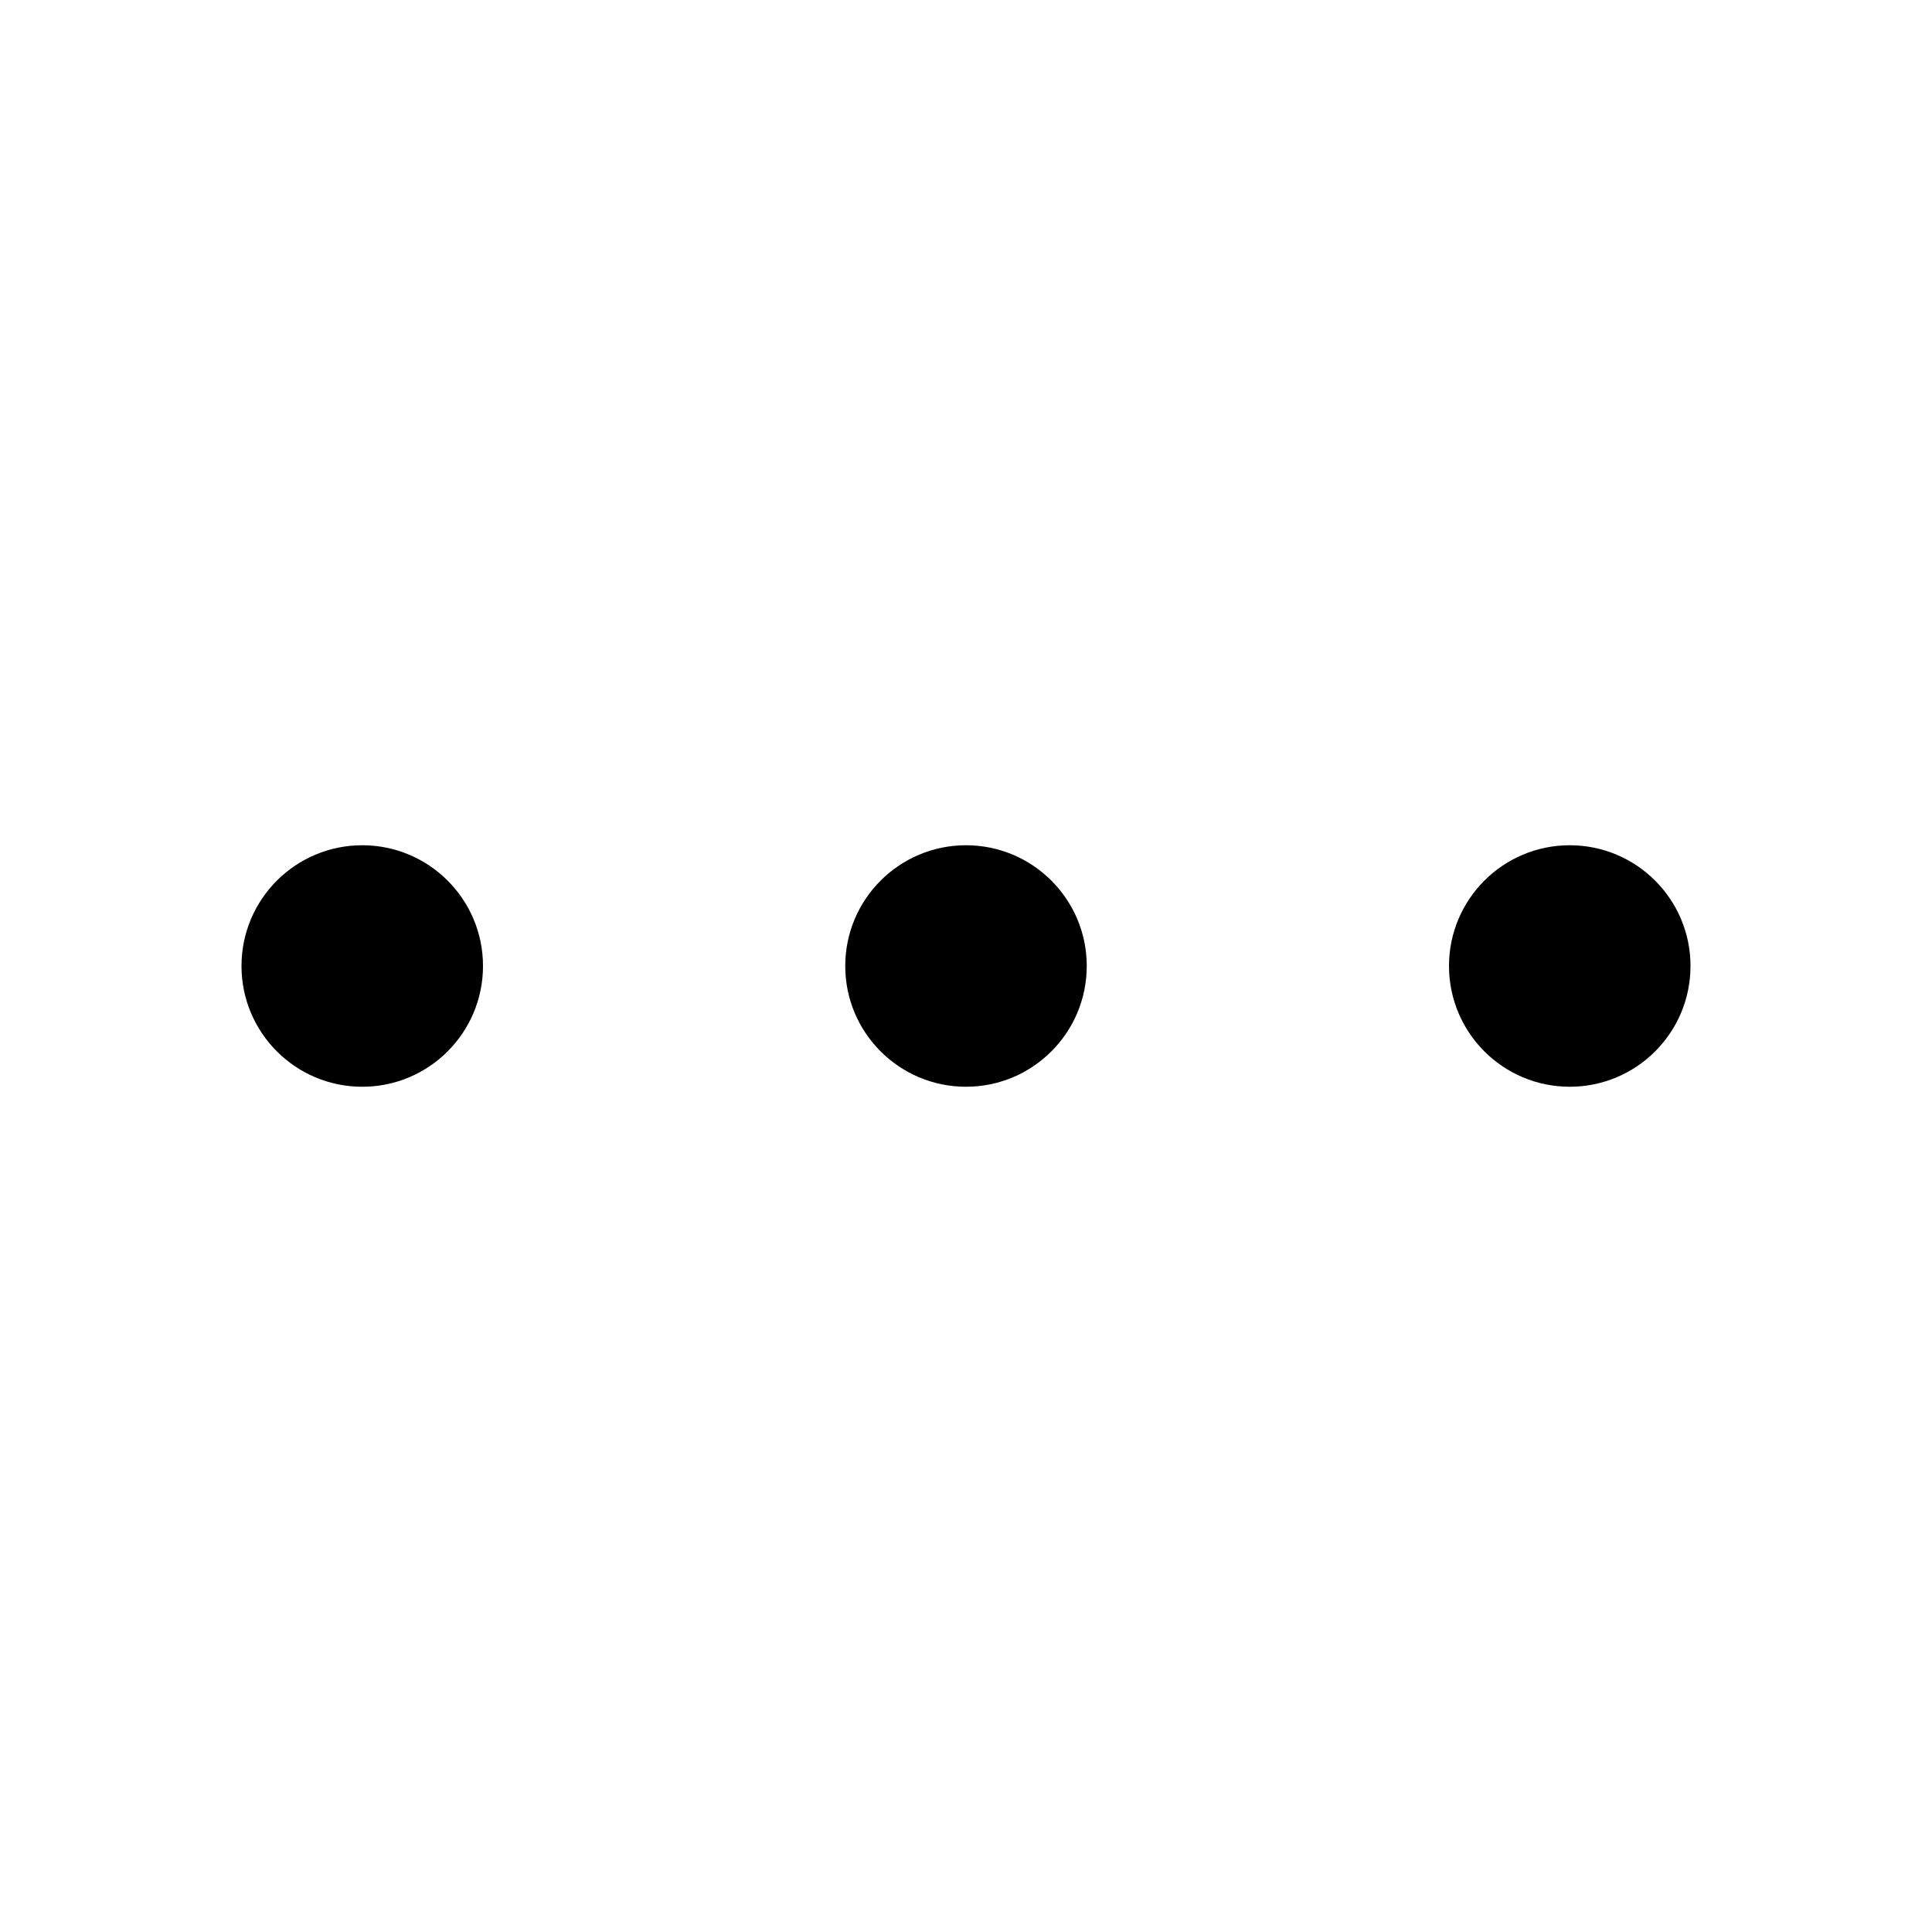
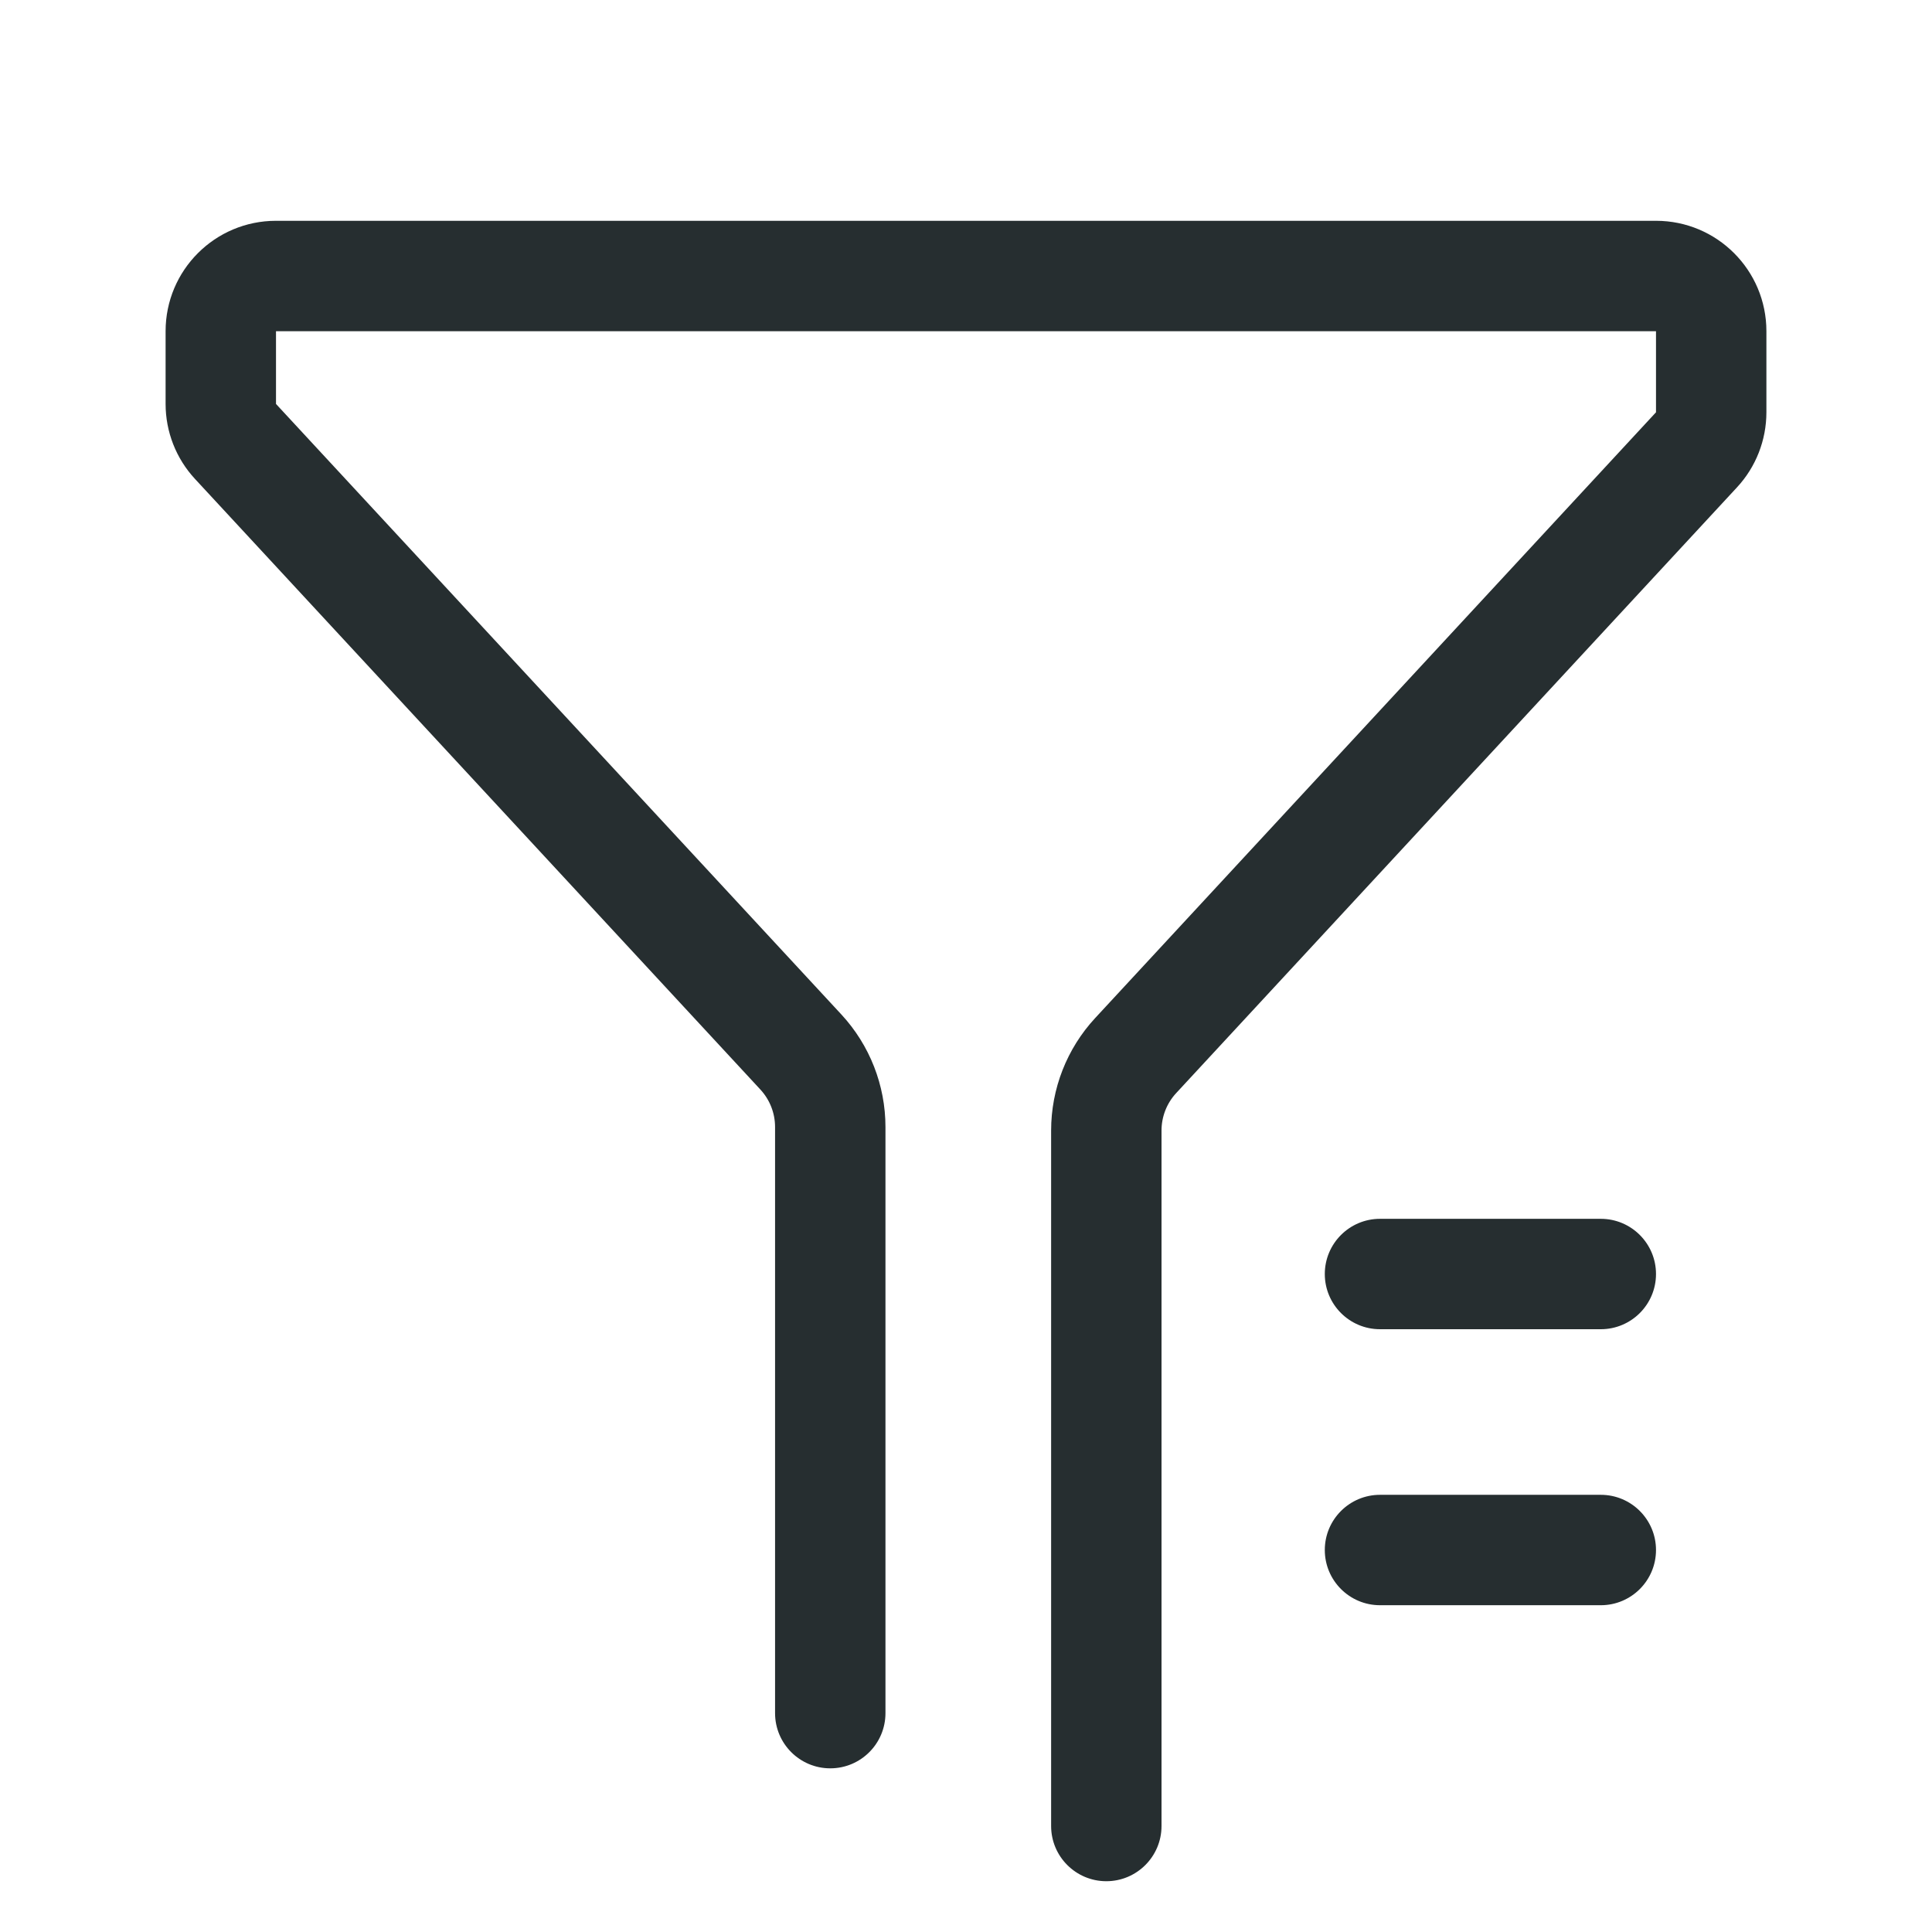
- <svg xmlns="http://www.w3.org/2000/svg" t="1656836814638" class="icon" viewBox="0 0 1024 1024" version="1.1" p-id="10371" width="200" height="200">
-   <defs>
-     <style type="text/css">@font-face { font-family: feedback-iconfont; src: url("//at.alicdn.com/t/font_1031158_u69w8yhxdu.woff2?t=1630033759944") format("woff2"), url("//at.alicdn.com/t/font_1031158_u69w8yhxdu.woff?t=1630033759944") format("woff"), url("//at.alicdn.com/t/font_1031158_u69w8yhxdu.ttf?t=1630033759944") format("truetype"); }
- </style>
-   </defs>
-   <path d="M256 512a64 64 0 1 1-128 0 64 64 0 0 1 128 0zM576 512a64 64 0 1 1-128 0 64 64 0 0 1 128 0zM896 512a64 64 0 1 1-128 0 64 64 0 0 1 128 0z" fill="#000000" p-id="10372" />
+ <svg xmlns="http://www.w3.org/2000/svg" width="35" height="35" viewBox="0 0 35 35" fill="none">
+   <path d="M3 6C3 4.895 3.895 4 5 4H30C31.105 4 32 4.895 32 6V7.469C32 7.973 31.81 8.459 31.468 8.828L21.308 19.802C21.137 19.986 21.042 20.229 21.042 20.481V33.08C21.042 33.632 20.594 34.08 20.042 34.08C19.49 34.08 19.042 33.632 19.042 33.08V20.481C19.042 19.725 19.327 18.997 19.84 18.443L30 7.469L30 6L5 6V7.318L15.243 18.379C15.756 18.934 16.041 19.662 16.041 20.417V31.035C16.041 31.587 15.594 32.035 15.041 32.035C14.489 32.035 14.041 31.587 14.041 31.035V20.417C14.041 20.165 13.946 19.923 13.775 19.738L3.533 8.677C3.19 8.307 3 7.822 3 7.318V6Z" fill="#262E30" />
+   <path d="M24 23.08C24 22.528 24.448 22.08 25 22.08H29C29.552 22.08 30 22.528 30 23.08C30 23.632 29.552 24.08 29 24.08H25C24.448 24.08 24 23.632 24 23.08Z" fill="#262E30" />
+   <path d="M25 27.08C24.448 27.08 24 27.528 24 28.08C24 28.632 24.448 29.08 25 29.08H29C29.552 29.08 30 28.632 30 28.08C30 27.528 29.552 27.08 29 27.08H25Z" fill="#262E30" />
</svg>
